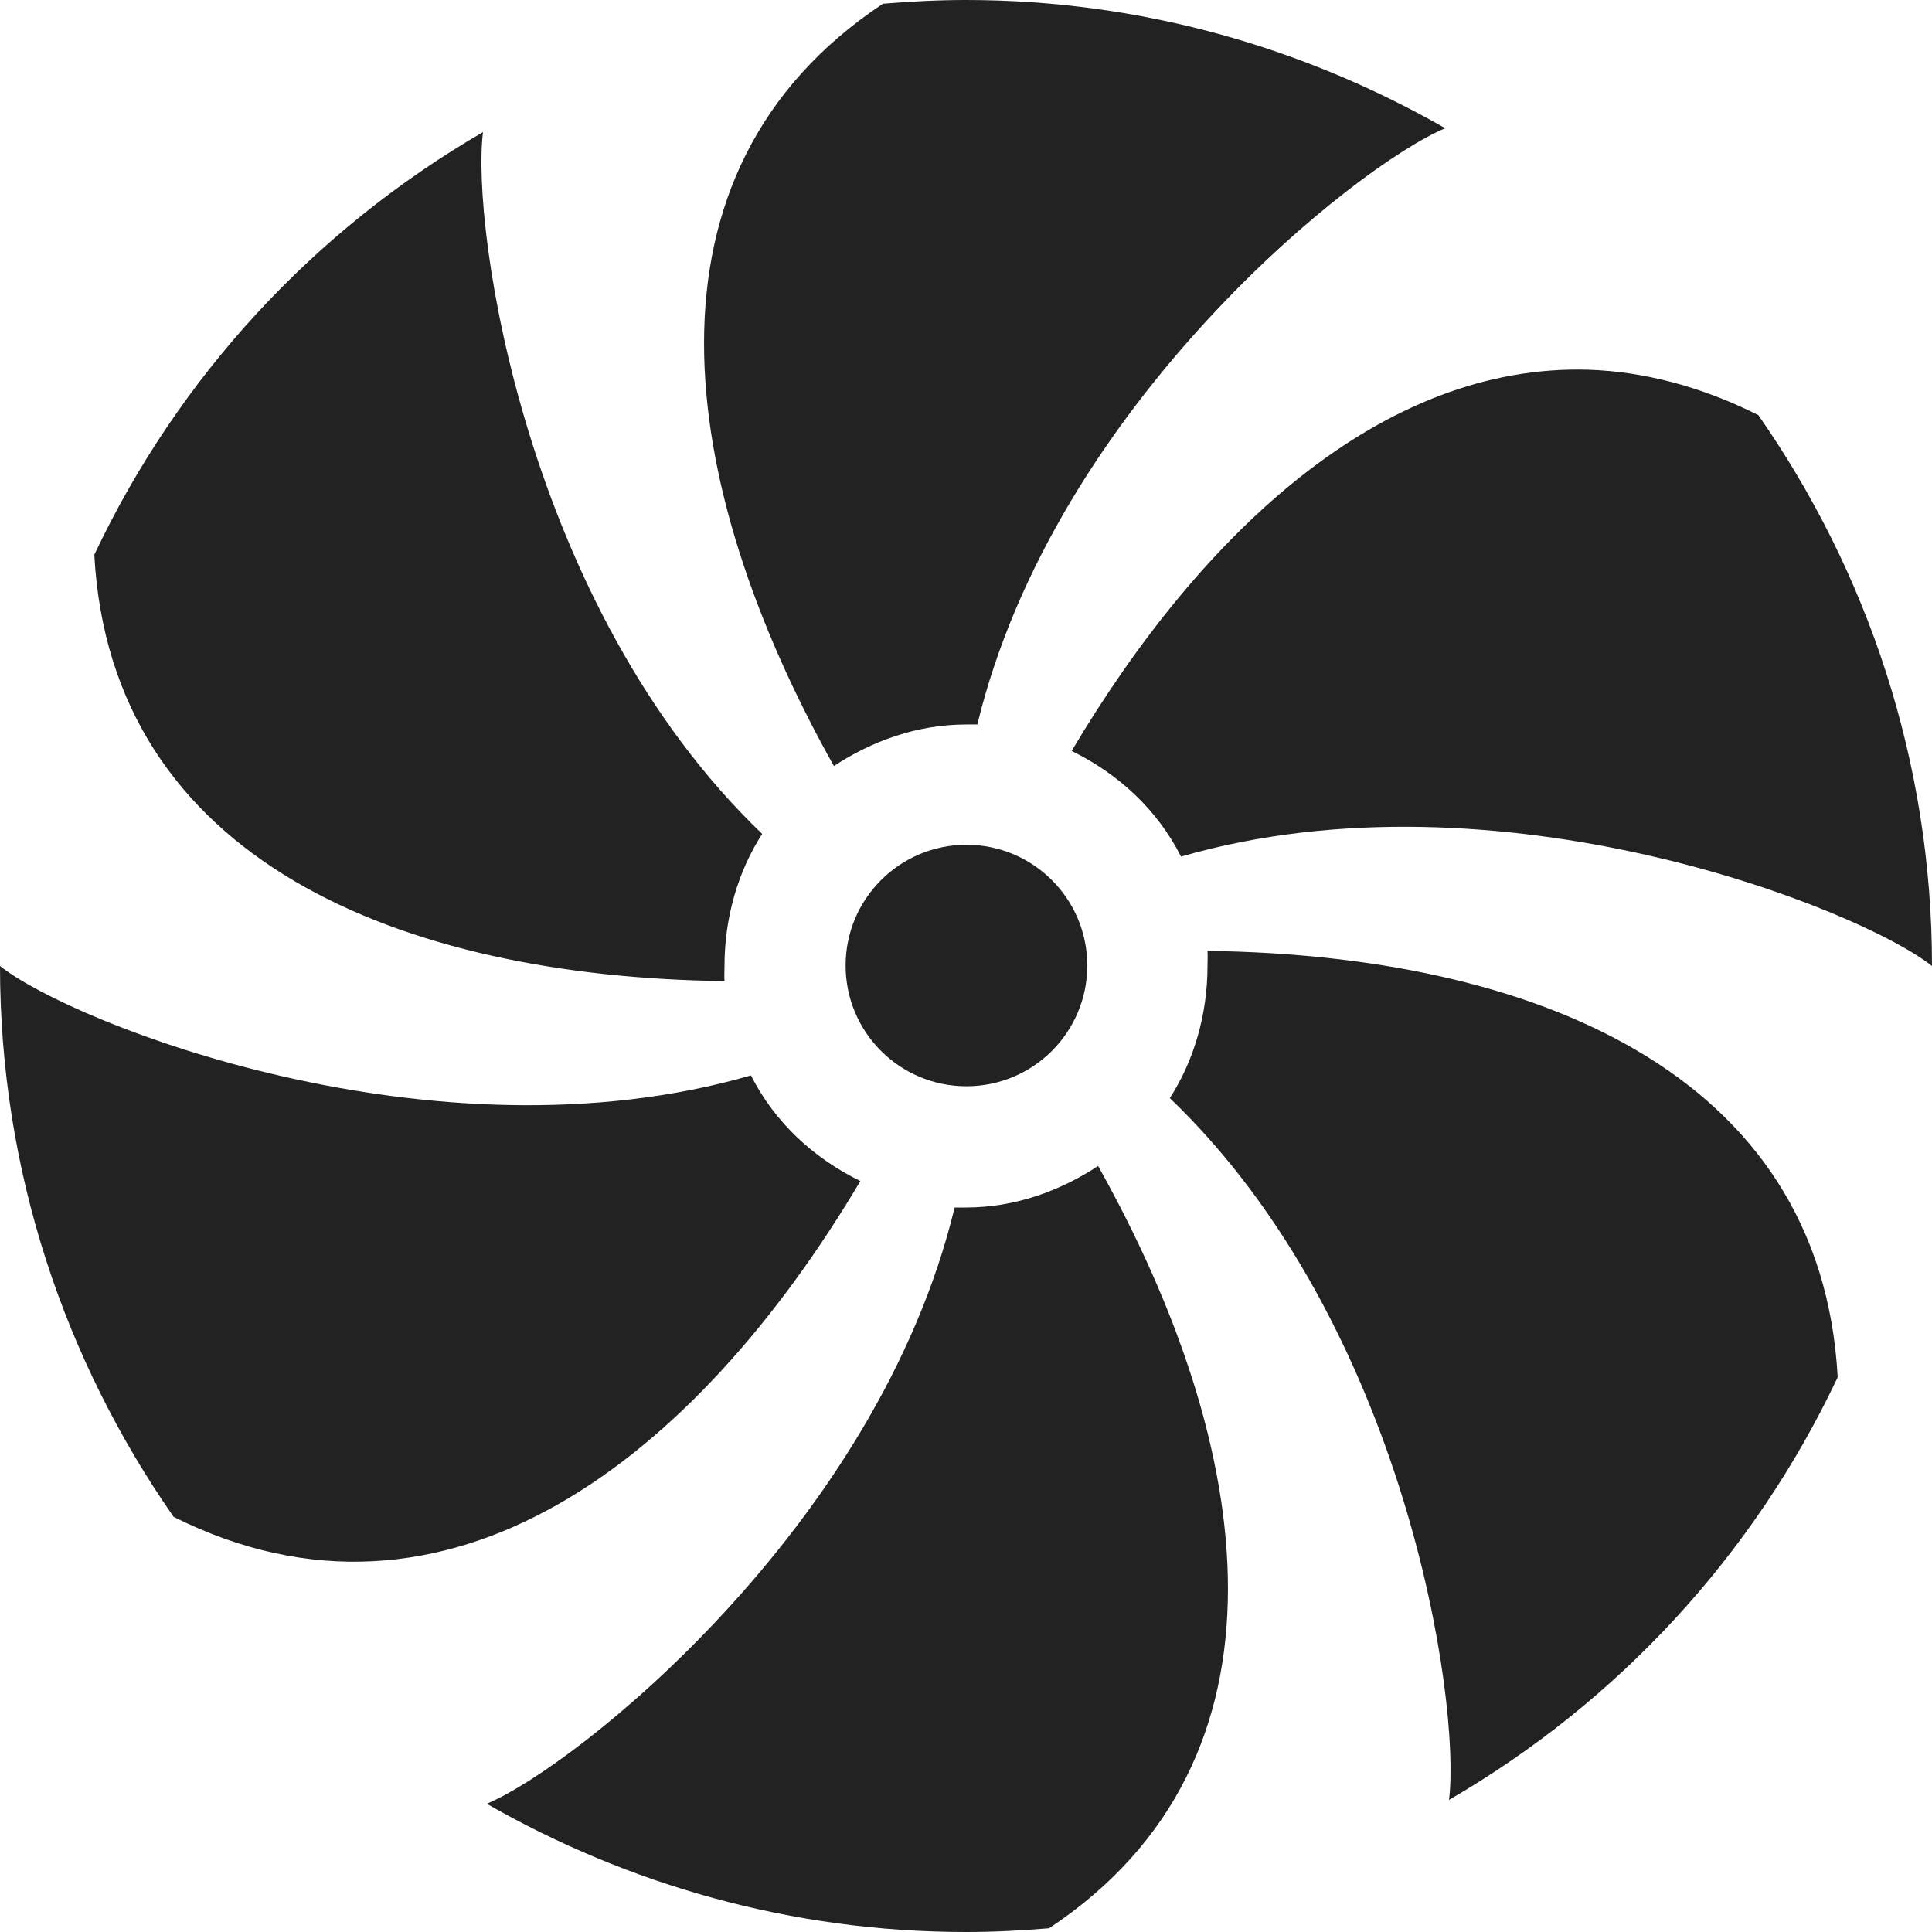
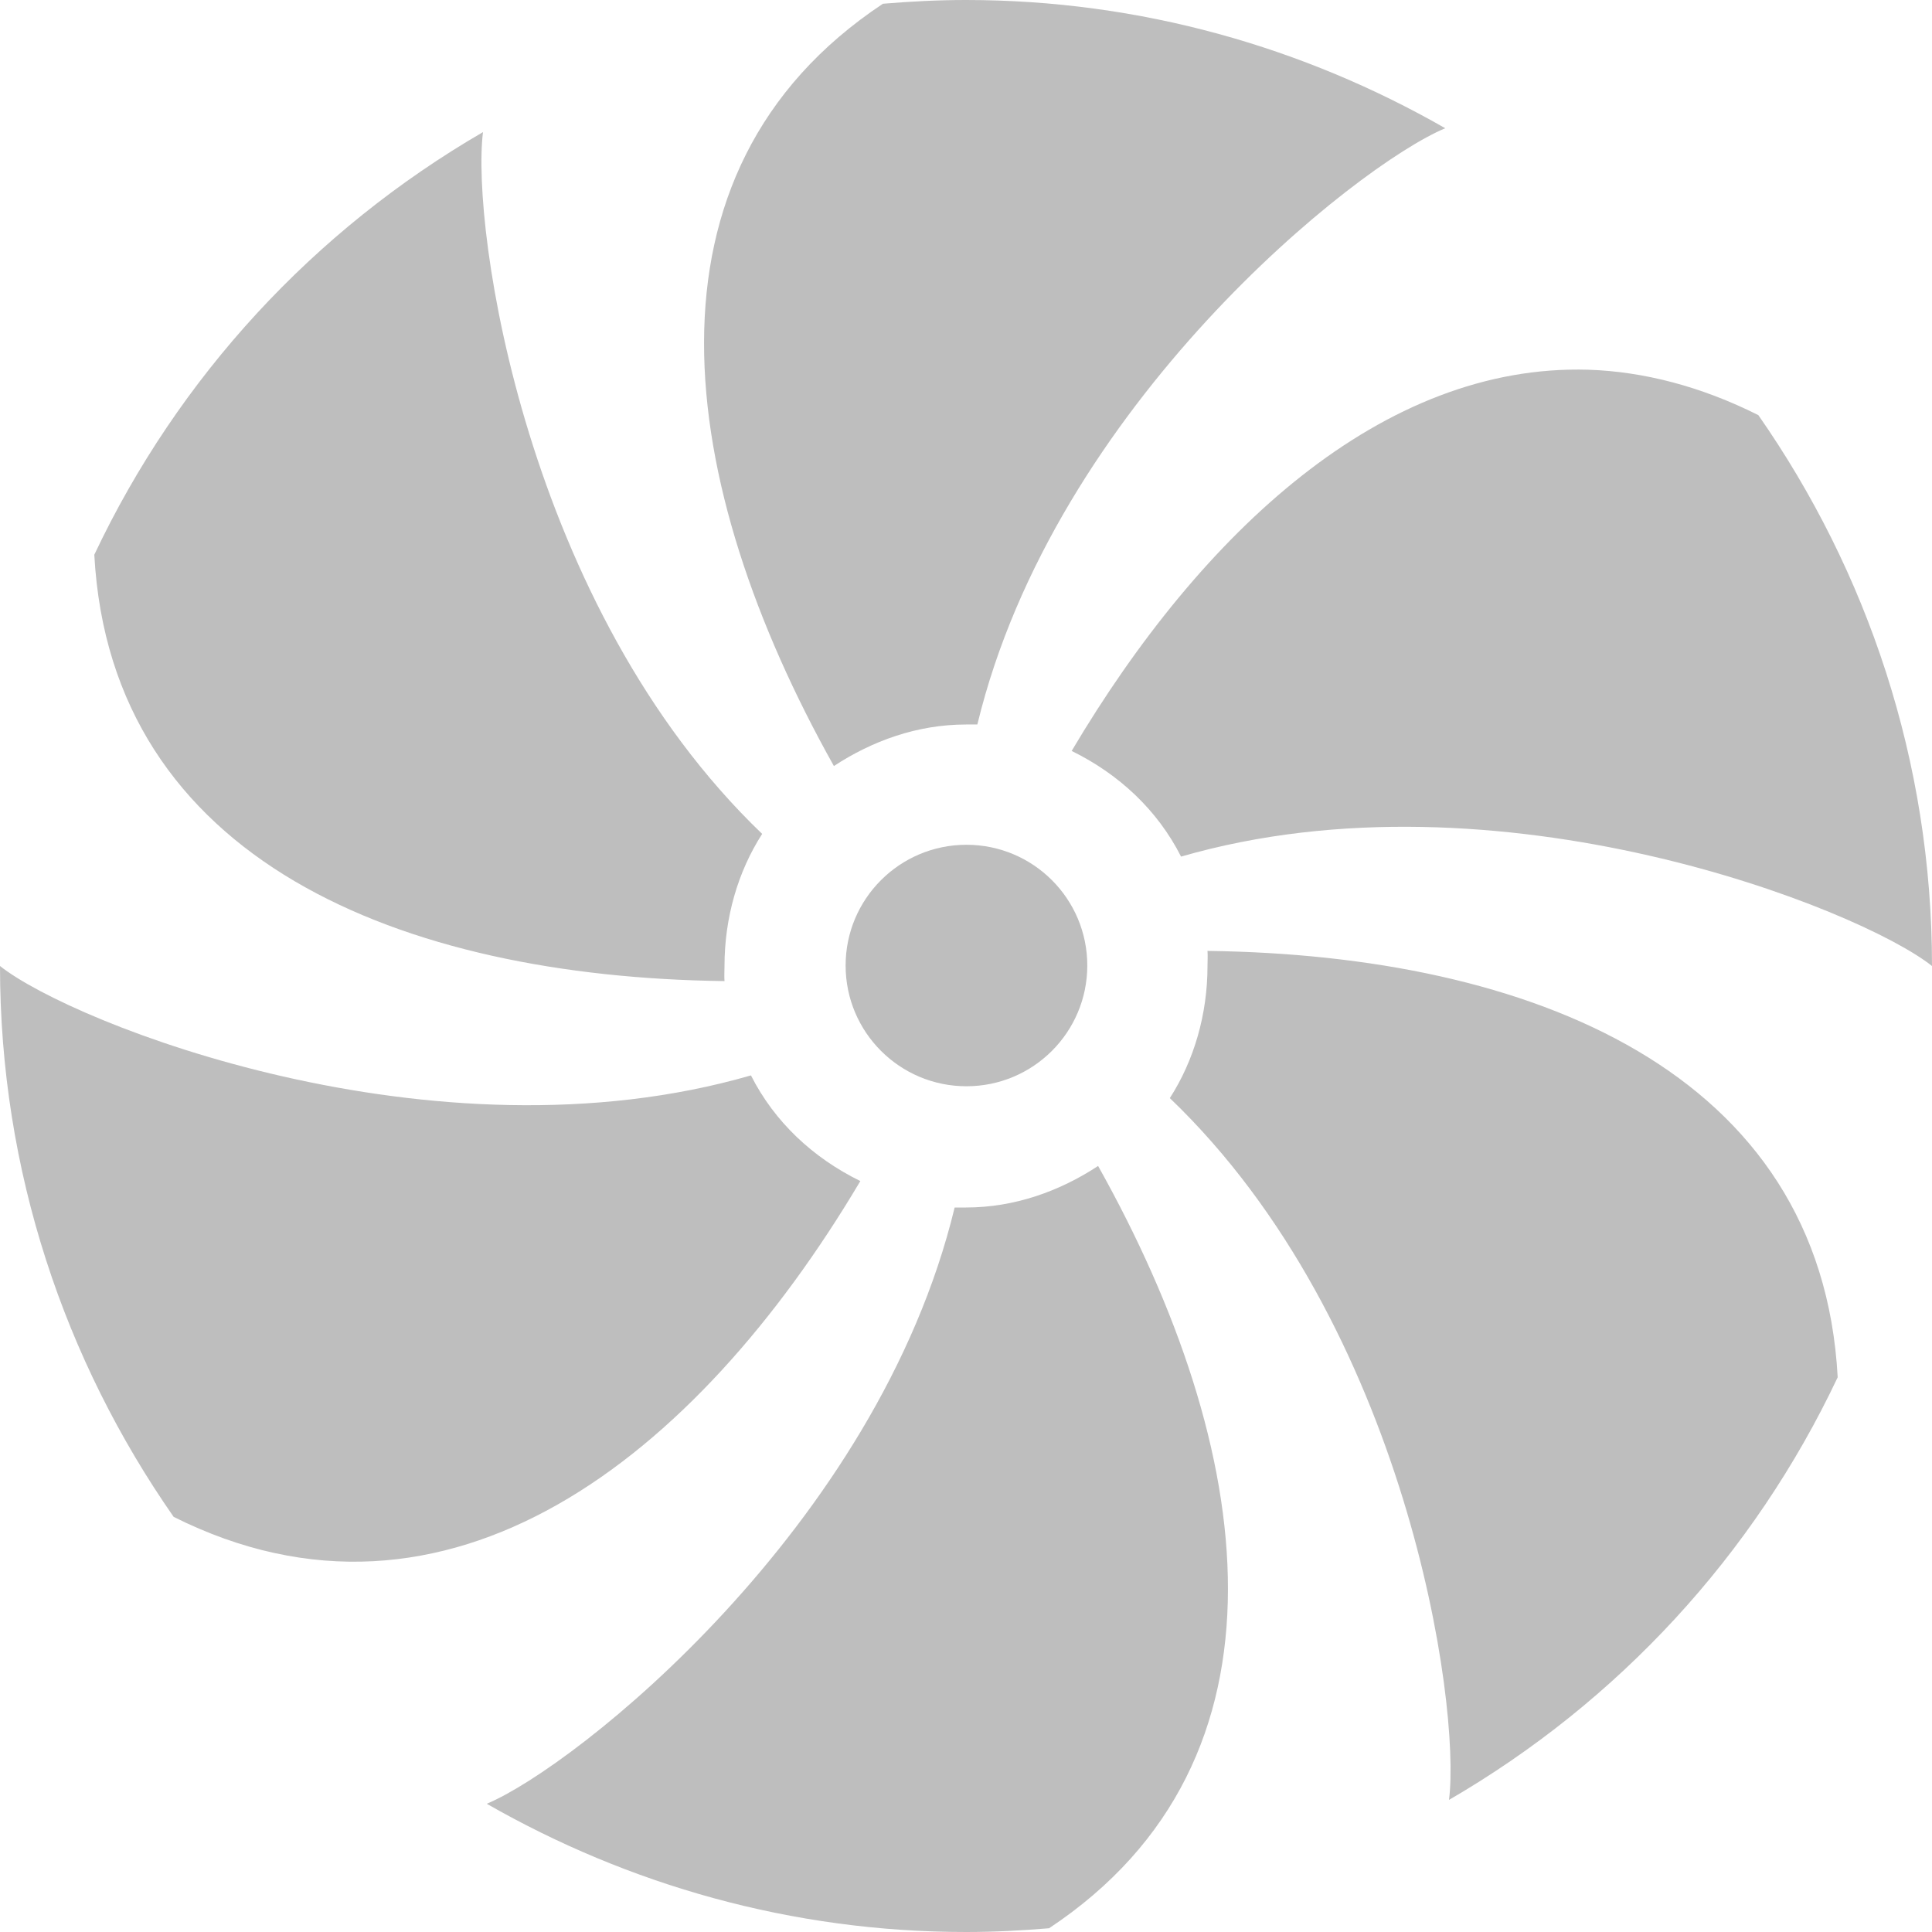
<svg xmlns="http://www.w3.org/2000/svg" width="16" height="16" viewBox="0 0 16 16">
-   <path d="M 8 0 C 7.766 0 7.541 0.012 7.312 0.031 C 5.21 1.426 5.599 4.011 6.906 6.344 C 7.221 6.137 7.595 6 8 6 C 8.032 6 8.062 5.999 8.094 6 C 8.734 3.351 11.235 1.368 11.969 1.062 C 10.798 0.392 9.446 0 8 0 z M 4 1.094 C 2.599 1.907 1.477 3.121 0.781 4.594 C 0.918 7.128 3.325 8.091 6 8.125 C 5.997 8.083 6 8.042 6 8 C 6 7.601 6.111 7.218 6.312 6.906 C 4.351 5.028 3.9 1.886 4 1.094 z M 13.156 3.062 C 11.455 3.01 9.954 4.4 8.875 6.219 C 9.265 6.41 9.585 6.707 9.781 7.094 C 12.409 6.334 15.406 7.527 16 8 C 16 6.302 15.464 4.732 14.562 3.438 C 14.086 3.199 13.609 3.077 13.156 3.062 z M 10 7.875 C 10.003 7.917 10 7.958 10 8 C 10 8.399 9.889 8.782 9.688 9.094 C 11.649 10.972 12.1 14.114 12 14.906 C 13.401 14.093 14.523 12.879 15.219 11.406 C 15.082 8.872 12.675 7.909 10 7.875 z M 0 8 C 0 9.698 0.536 11.268 1.438 12.562 C 3.701 13.695 5.759 12.084 7.125 9.781 C 6.735 9.59 6.415 9.293 6.219 8.906 C 3.591 9.666 0.594 8.473 0 8 z M 9.094 9.656 C 8.779 9.863 8.405 10 8 10 C 7.968 10 7.938 10 7.906 10 C 7.266 12.649 4.765 14.632 4.031 14.938 C 5.202 15.608 6.554 16 8 16 C 8.234 16 8.459 15.988 8.688 15.969 C 10.79 14.574 10.401 11.989 9.094 9.656 z" fill="#222222" />
-   <path d="m 9.016,8 a 0.972,0.95 0 1 1 -1.945,0 0.972,0.95 0 1 1 1.945,0 z" transform="matrix(1.029,0,0,1.052,-0.273,-0.42)" fill="#222222" />
+   <path d="M 8 0 C 7.766 0 7.541 0.012 7.312 0.031 C 5.21 1.426 5.599 4.011 6.906 6.344 C 7.221 6.137 7.595 6 8 6 C 8.032 6 8.062 5.999 8.094 6 C 8.734 3.351 11.235 1.368 11.969 1.062 C 10.798 0.392 9.446 0 8 0 z M 4 1.094 C 2.599 1.907 1.477 3.121 0.781 4.594 C 0.918 7.128 3.325 8.091 6 8.125 C 5.997 8.083 6 8.042 6 8 C 6 7.601 6.111 7.218 6.312 6.906 C 4.351 5.028 3.9 1.886 4 1.094 z M 13.156 3.062 C 11.455 3.01 9.954 4.4 8.875 6.219 C 9.265 6.41 9.585 6.707 9.781 7.094 C 12.409 6.334 15.406 7.527 16 8 C 16 6.302 15.464 4.732 14.562 3.438 C 14.086 3.199 13.609 3.077 13.156 3.062 z M 10 7.875 C 10.003 7.917 10 7.958 10 8 C 10 8.399 9.889 8.782 9.688 9.094 C 11.649 10.972 12.1 14.114 12 14.906 C 13.401 14.093 14.523 12.879 15.219 11.406 C 15.082 8.872 12.675 7.909 10 7.875 z M 0 8 C 0 9.698 0.536 11.268 1.438 12.562 C 3.701 13.695 5.759 12.084 7.125 9.781 C 6.735 9.59 6.415 9.293 6.219 8.906 C 3.591 9.666 0.594 8.473 0 8 z M 9.094 9.656 C 8.779 9.863 8.405 10 8 10 C 7.968 10 7.938 10 7.906 10 C 7.266 12.649 4.765 14.632 4.031 14.938 C 5.202 15.608 6.554 16 8 16 C 8.234 16 8.459 15.988 8.688 15.969 C 10.79 14.574 10.401 11.989 9.094 9.656 z" fill="#bebebe" />
+   <path d="m 9.016,8 a 0.972,0.95 0 1 1 -1.945,0 0.972,0.95 0 1 1 1.945,0 z" transform="matrix(1.029,0,0,1.052,-0.273,-0.42)" fill="#bebebe" />
</svg>
